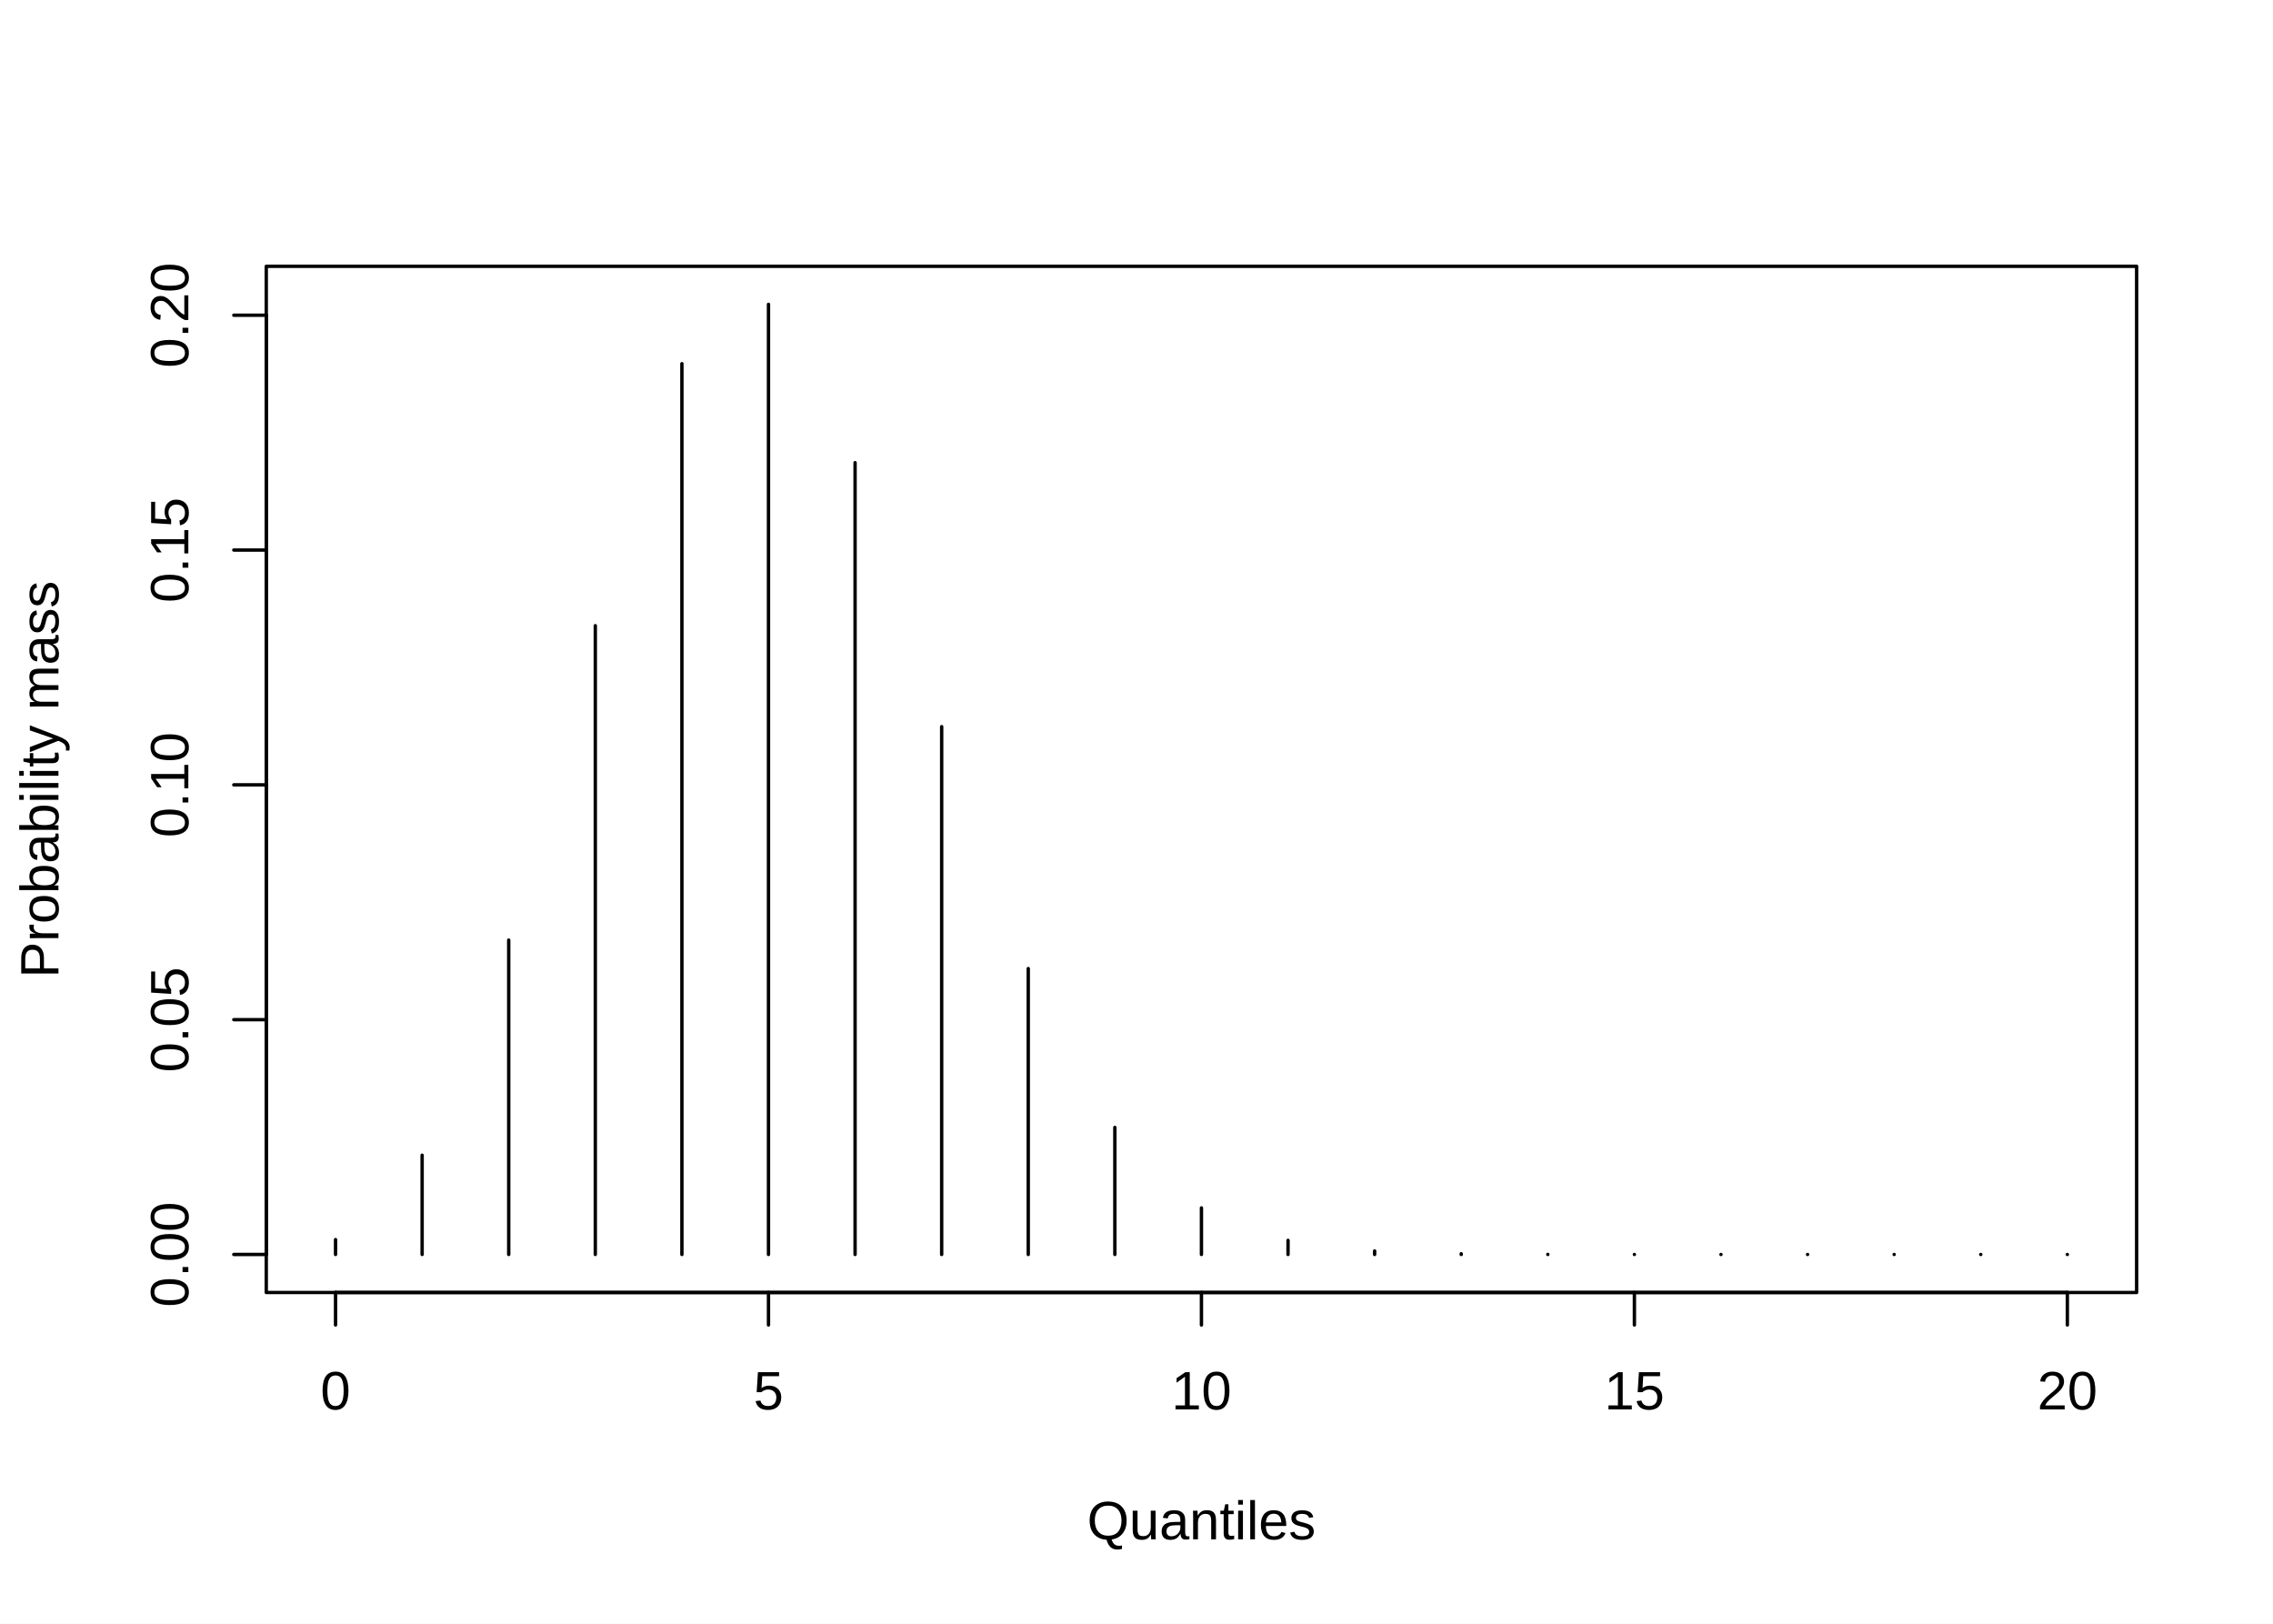
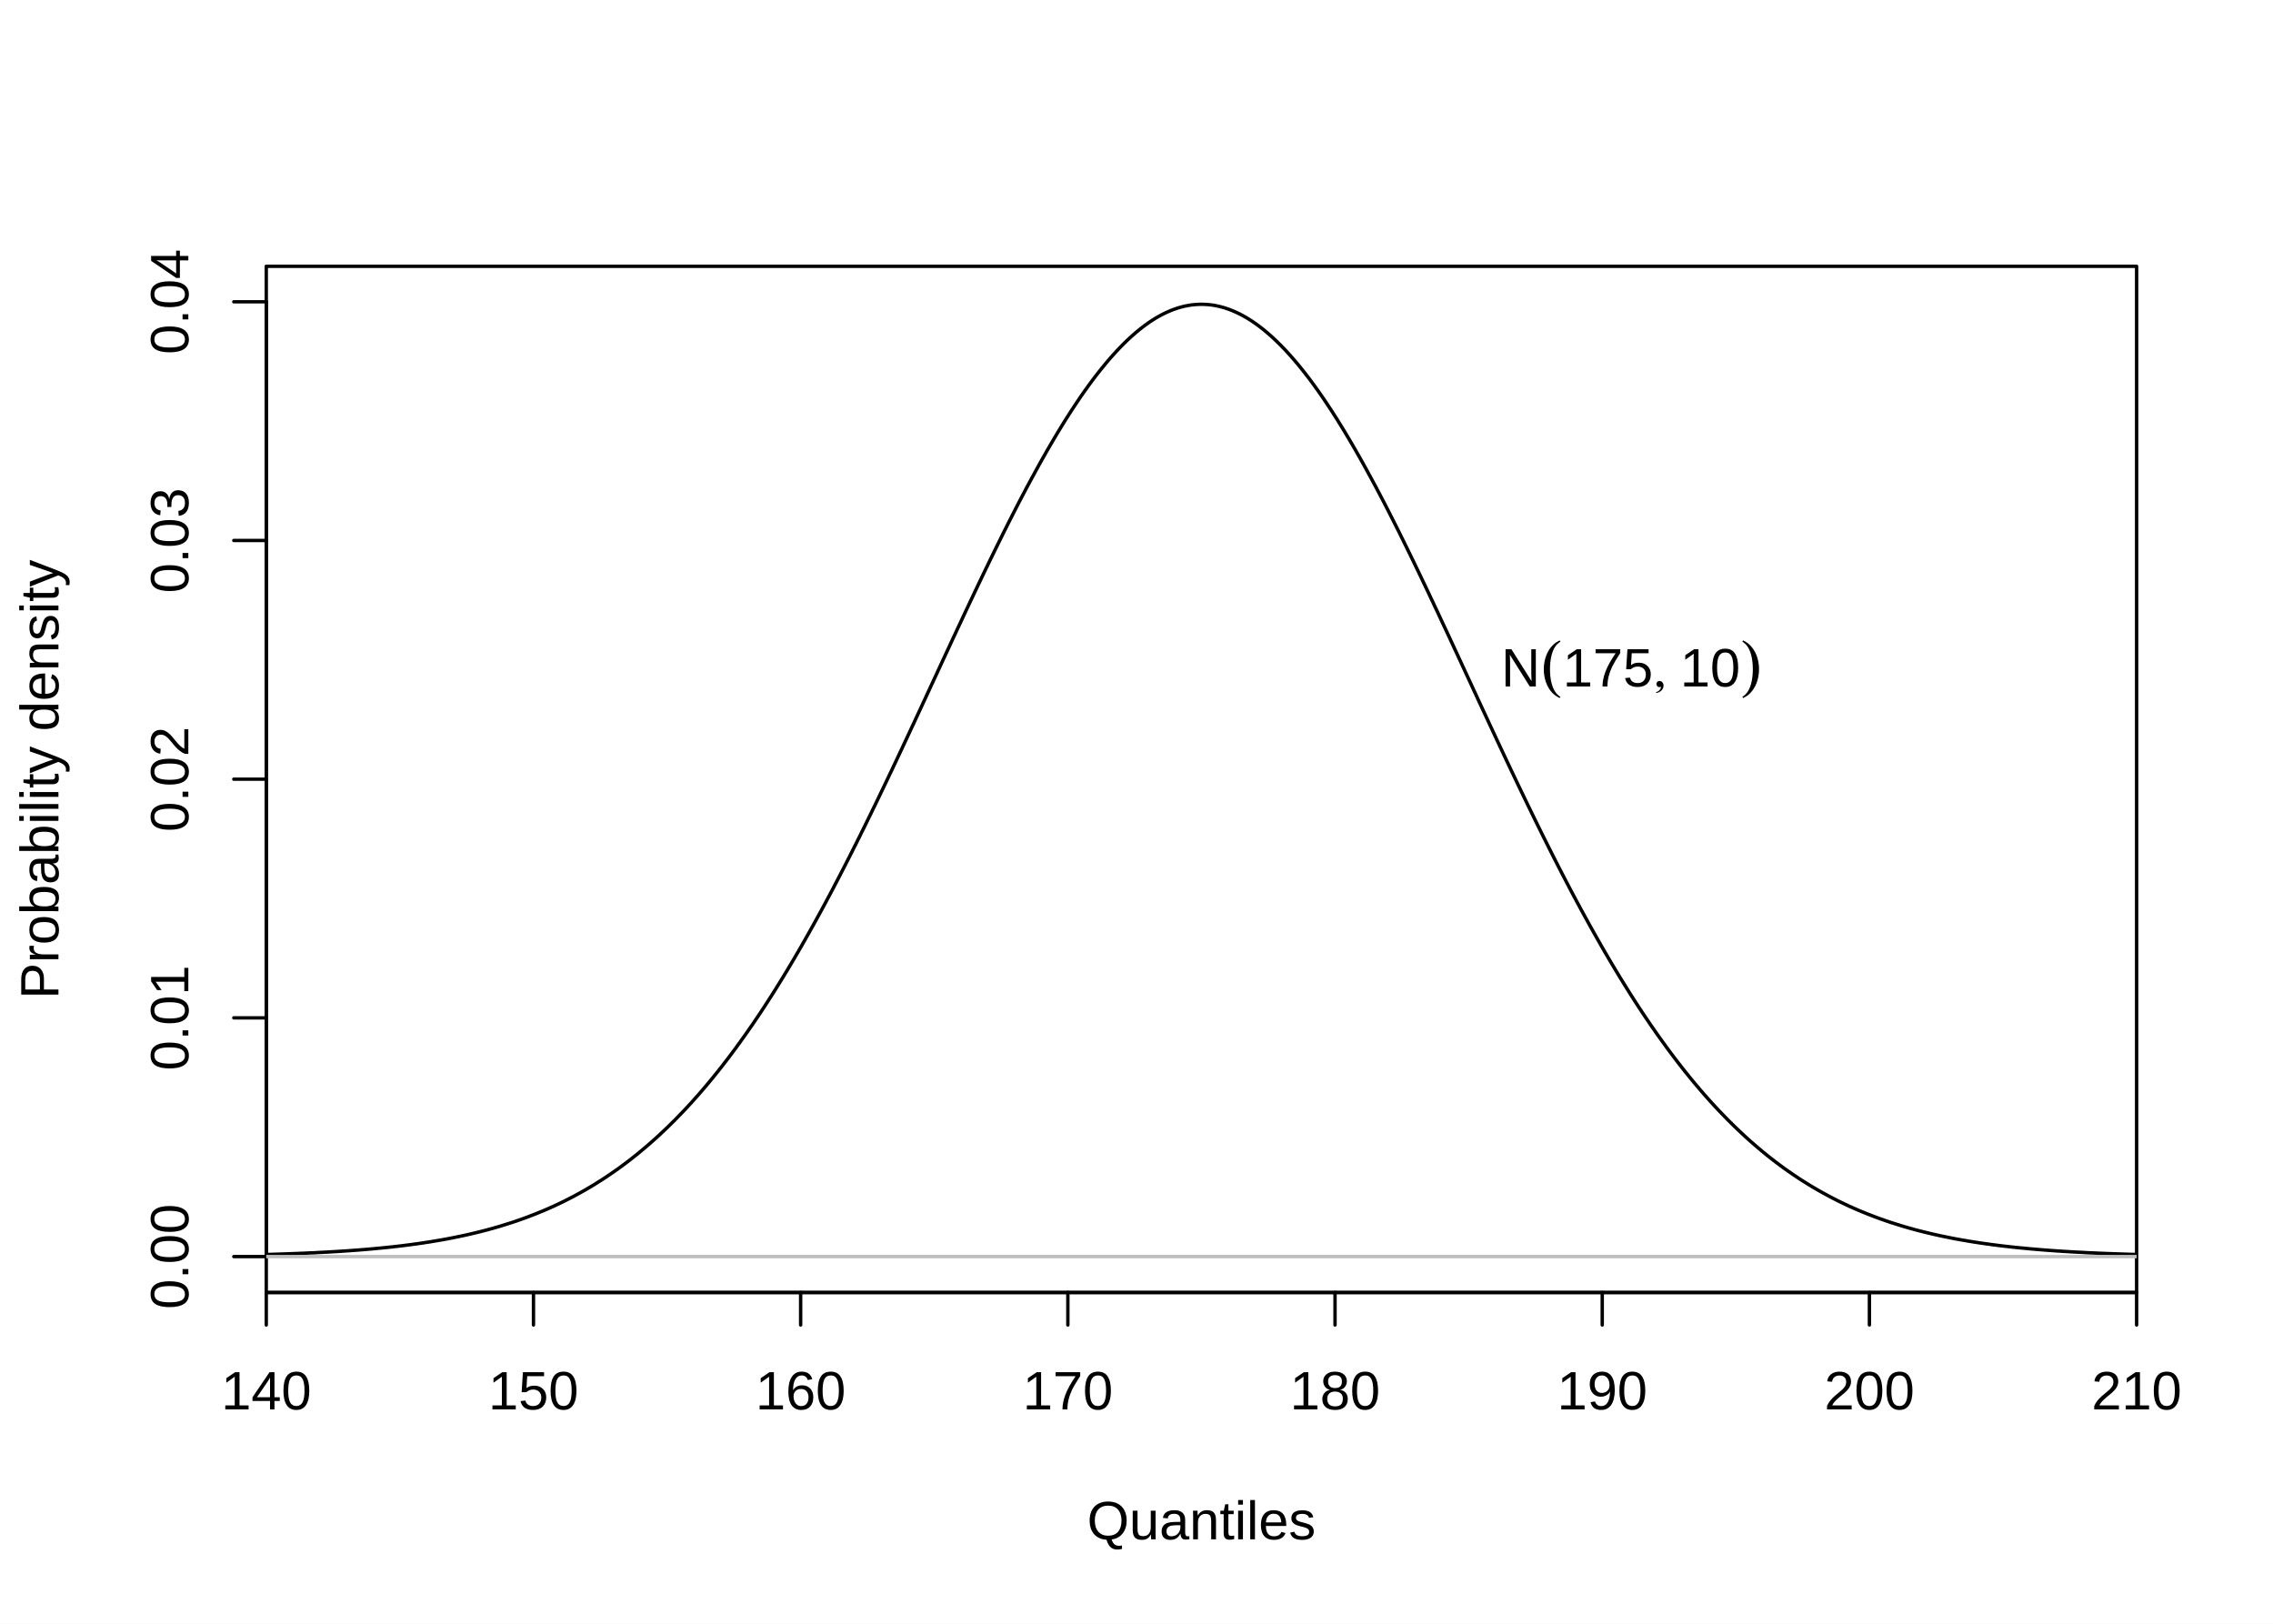
<svg xmlns="http://www.w3.org/2000/svg" viewBox="0 0 504.00 360.00">
  <defs>
    <style type="text/css">
    line, polyline, path, rect, circle {
      fill: none;
      stroke: #000000;
      stroke-linecap: round;
      stroke-linejoin: round;
      stroke-miterlimit: 10.00;
    }
  </style>
  </defs>
  <rect width="100%" height="100%" style="stroke: none; fill: #FFFFFF;" />
  <defs>
    <clipPath id="cpNTkuMDR8NDczLjc2fDI4Ni41Nnw1OS4wNA==">
      <rect x="59.04" y="59.04" width="414.72" height="227.52" />
    </clipPath>
  </defs>
-   <line x1="74.40" y1="278.13" x2="74.40" y2="274.83" style="stroke-width: 0.75;" clip-path="url(#cpNTkuMDR8NDczLjc2fDI4Ni41Nnw1OS4wNA==)" />
-   <line x1="93.60" y1="278.13" x2="93.60" y2="256.12" style="stroke-width: 0.75;" clip-path="url(#cpNTkuMDR8NDczLjc2fDI4Ni41Nnw1OS4wNA==)" />
-   <line x1="112.80" y1="278.13" x2="112.80" y2="208.43" style="stroke-width: 0.75;" clip-path="url(#cpNTkuMDR8NDczLjc2fDI4Ni41Nnw1OS4wNA==)" />
-   <line x1="132.00" y1="278.13" x2="132.00" y2="138.72" style="stroke-width: 0.75;" clip-path="url(#cpNTkuMDR8NDczLjc2fDI4Ni41Nnw1OS4wNA==)" />
-   <line x1="151.20" y1="278.13" x2="151.20" y2="80.63" style="stroke-width: 0.75;" clip-path="url(#cpNTkuMDR8NDczLjc2fDI4Ni41Nnw1OS4wNA==)" />
-   <line x1="170.40" y1="278.13" x2="170.40" y2="67.47" style="stroke-width: 0.75;" clip-path="url(#cpNTkuMDR8NDczLjc2fDI4Ni41Nnw1OS4wNA==)" />
-   <line x1="189.60" y1="278.13" x2="189.60" y2="102.58" style="stroke-width: 0.75;" clip-path="url(#cpNTkuMDR8NDczLjc2fDI4Ni41Nnw1OS4wNA==)" />
-   <line x1="208.80" y1="278.13" x2="208.80" y2="161.10" style="stroke-width: 0.75;" clip-path="url(#cpNTkuMDR8NDczLjc2fDI4Ni41Nnw1OS4wNA==)" />
-   <line x1="228.00" y1="278.13" x2="228.00" y2="214.74" style="stroke-width: 0.75;" clip-path="url(#cpNTkuMDR8NDczLjc2fDI4Ni41Nnw1OS4wNA==)" />
-   <line x1="247.20" y1="278.13" x2="247.20" y2="249.96" style="stroke-width: 0.75;" clip-path="url(#cpNTkuMDR8NDczLjc2fDI4Ni41Nnw1OS4wNA==)" />
-   <line x1="266.40" y1="278.13" x2="266.40" y2="267.80" style="stroke-width: 0.75;" clip-path="url(#cpNTkuMDR8NDczLjc2fDI4Ni41Nnw1OS4wNA==)" />
-   <line x1="285.60" y1="278.13" x2="285.60" y2="275.00" style="stroke-width: 0.75;" clip-path="url(#cpNTkuMDR8NDczLjc2fDI4Ni41Nnw1OS4wNA==)" />
-   <line x1="304.80" y1="278.13" x2="304.80" y2="277.35" style="stroke-width: 0.75;" clip-path="url(#cpNTkuMDR8NDczLjc2fDI4Ni41Nnw1OS4wNA==)" />
-   <line x1="324.00" y1="278.13" x2="324.00" y2="277.97" style="stroke-width: 0.75;" clip-path="url(#cpNTkuMDR8NDczLjc2fDI4Ni41Nnw1OS4wNA==)" />
-   <line x1="343.20" y1="278.13" x2="343.20" y2="278.11" style="stroke-width: 0.75;" clip-path="url(#cpNTkuMDR8NDczLjc2fDI4Ni41Nnw1OS4wNA==)" />
-   <line x1="362.40" y1="278.13" x2="362.40" y2="278.13" style="stroke-width: 0.75;" clip-path="url(#cpNTkuMDR8NDczLjc2fDI4Ni41Nnw1OS4wNA==)" />
-   <line x1="381.60" y1="278.13" x2="381.60" y2="278.13" style="stroke-width: 0.75;" clip-path="url(#cpNTkuMDR8NDczLjc2fDI4Ni41Nnw1OS4wNA==)" />
-   <line x1="400.80" y1="278.13" x2="400.80" y2="278.13" style="stroke-width: 0.75;" clip-path="url(#cpNTkuMDR8NDczLjc2fDI4Ni41Nnw1OS4wNA==)" />
-   <line x1="420.00" y1="278.13" x2="420.00" y2="278.13" style="stroke-width: 0.75;" clip-path="url(#cpNTkuMDR8NDczLjc2fDI4Ni41Nnw1OS4wNA==)" />
-   <line x1="439.20" y1="278.13" x2="439.20" y2="278.13" style="stroke-width: 0.75;" clip-path="url(#cpNTkuMDR8NDczLjc2fDI4Ni41Nnw1OS4wNA==)" />
-   <line x1="458.40" y1="278.13" x2="458.40" y2="278.13" style="stroke-width: 0.75;" clip-path="url(#cpNTkuMDR8NDczLjc2fDI4Ni41Nnw1OS4wNA==)" />
+   <polyline points="59.04,278.13 59.46,278.12 59.87,278.11 60.29,278.10 60.70,278.09 61.12,278.07 61.53,278.06 61.95,278.05 62.36,278.03 62.78,278.02 63.19,278.01 63.61,277.99 64.02,277.98 64.44,277.96 64.85,277.95 65.27,277.93 65.68,277.92 66.10,277.90 66.51,277.88 66.93,277.87 67.34,277.85 67.76,277.83 68.17,277.81 68.59,277.79 69.00,277.77 69.42,277.76 69.83,277.74 70.25,277.72 70.66,277.69 71.08,277.67 71.49,277.65 71.91,277.63 72.32,277.61 72.74,277.59 73.15,277.56 73.57,277.54 73.98,277.51 74.40,277.49 74.82,277.46 75.23,277.44 75.65,277.41 76.06,277.38 76.48,277.36 76.89,277.33 77.31,277.30 77.72,277.27 78.14,277.24 78.55,277.21 78.97,277.18 79.38,277.15 79.80,277.11 80.21,277.08 80.63,277.05 81.04,277.01 81.46,276.98 81.87,276.94 82.29,276.91 82.70,276.87 83.12,276.83 83.53,276.79 83.95,276.75 84.36,276.71 84.78,276.67 85.19,276.63 85.61,276.59 86.02,276.55 86.44,276.50 86.85,276.46 87.27,276.41 87.68,276.36 88.10,276.32 88.51,276.27 88.93,276.22 89.34,276.17 89.76,276.12 90.18,276.06 90.59,276.01 91.01,275.96 91.42,275.90 91.84,275.84 92.25,275.79 92.67,275.73 93.08,275.67 93.50,275.61 93.91,275.55 94.33,275.48 94.74,275.42 95.16,275.36 95.57,275.29 95.99,275.22 96.40,275.15 96.82,275.08 97.23,275.01 97.65,274.94 98.06,274.87 98.48,274.79 98.89,274.72 99.31,274.64 99.72,274.56 100.14,274.48 100.55,274.40 100.97,274.31 101.38,274.23 101.80,274.14 102.21,274.06 102.63,273.97 103.04,273.88 103.46,273.79 103.87,273.69 104.29,273.60 104.70,273.50 105.12,273.40 105.54,273.30 105.95,273.20 106.37,273.10 106.78,272.99 107.20,272.89 107.61,272.78 108.03,272.67 108.44,272.56 108.86,272.44 109.27,272.33 109.69,272.21 110.10,272.09 110.52,271.97 110.93,271.85 111.35,271.72 111.76,271.59 112.18,271.46 112.59,271.33 113.01,271.20 113.42,271.07 113.84,270.93 114.25,270.79 114.67,270.65 115.08,270.50 115.50,270.36 115.91,270.21 116.33,270.06 116.74,269.91 117.16,269.75 117.57,269.59 117.99,269.43 118.40,269.27 118.82,269.11 119.23,268.94 119.65,268.77 120.06,268.60 120.48,268.43 120.90,268.25 121.31,268.07 121.73,267.89 122.14,267.70 122.56,267.52 122.97,267.33 123.39,267.13 123.80,266.94 124.22,266.74 124.63,266.54 125.05,266.34 125.46,266.13 125.88,265.92 126.29,265.71 126.71,265.49 127.12,265.28 127.54,265.05 127.95,264.83 128.37,264.60 128.78,264.37 129.20,264.14 129.61,263.91 130.03,263.67 130.44,263.42 130.86,263.18 131.27,262.93 131.69,262.68 132.10,262.42 132.52,262.16 132.93,261.90 133.35,261.64 133.76,261.37 134.18,261.10 134.59,260.82 135.01,260.54 135.42,260.26 135.84,259.97 136.26,259.68 136.67,259.39 137.09,259.10 137.50,258.80 137.92,258.49 138.33,258.18 138.75,257.87 139.16,257.56 139.58,257.24 139.99,256.92 140.41,256.59 140.82,256.26 141.24,255.93 141.65,255.59 142.07,255.25 142.48,254.90 142.90,254.55 143.31,254.20 143.73,253.84 144.14,253.48 144.56,253.12 144.97,252.75 145.39,252.38 145.80,252.00 146.22,251.62 146.63,251.23 147.05,250.84 147.46,250.45 147.88,250.05 148.29,249.65 148.71,249.24 149.12,248.83 149.54,248.42 149.95,248.00 150.37,247.57 150.78,247.15 151.20,246.71 151.62,246.28 152.03,245.84 152.45,245.39 152.86,244.94 153.28,244.49 153.69,244.03 154.11,243.56 154.52,243.10 154.94,242.63 155.35,242.15 155.77,241.67 156.18,241.18 156.60,240.69 157.01,240.20 157.43,239.70 157.84,239.20 158.26,238.69 158.67,238.17 159.09,237.66 159.50,237.14 159.92,236.61 160.33,236.08 160.75,235.54 161.16,235.00 161.58,234.46 161.99,233.91 162.41,233.35 162.82,232.80 163.24,232.23 163.65,231.66 164.07,231.09 164.48,230.51 164.90,229.93 165.31,229.35 165.73,228.75 166.14,228.16 166.56,227.56 166.98,226.95 167.39,226.34 167.81,225.73 168.22,225.11 168.64,224.49 169.05,223.86 169.47,223.23 169.88,222.59 170.30,221.95 170.71,221.30 171.13,220.65 171.54,220.00 171.96,219.34 172.37,218.67 172.79,218.00 173.20,217.33 173.62,216.65 174.03,215.97 174.45,215.29 174.86,214.59 175.28,213.90 175.69,213.20 176.11,212.50 176.52,211.79 176.94,211.08 177.35,210.36 177.77,209.64 178.18,208.91 178.60,208.18 179.01,207.45 179.43,206.71 179.84,205.97 180.26,205.23 180.67,204.48 181.09,203.72 181.50,202.97 181.92,202.21 182.34,201.44 182.75,200.67 183.17,199.90 183.58,199.12 184.00,198.34 184.41,197.56 184.83,196.77 185.24,195.98 185.66,195.18 186.07,194.39 186.49,193.58 186.90,192.78 187.32,191.97 187.73,191.16 188.15,190.34 188.56,189.53 188.98,188.70 189.39,187.88 189.81,187.05 190.22,186.22 190.64,185.39 191.05,184.55 191.47,183.71 191.88,182.87 192.30,182.02 192.71,181.18 193.13,180.33 193.54,179.47 193.96,178.62 194.37,177.76 194.79,176.90 195.20,176.04 195.62,175.17 196.03,174.31 196.45,173.44 196.86,172.57 197.28,171.69 197.70,170.82 198.11,169.94 198.53,169.06 198.94,168.18 199.36,167.30 199.77,166.42 200.19,165.53 200.60,164.65 201.02,163.76 201.43,162.87 201.85,161.98 202.26,161.09 202.68,160.20 203.09,159.31 203.51,158.41 203.92,157.52 204.34,156.62 204.75,155.73 205.17,154.83 205.58,153.93 206.00,153.04 206.41,152.14 206.83,151.24 207.24,150.35 207.66,149.45 208.07,148.55 208.49,147.65 208.90,146.76 209.32,145.86 209.73,144.97 210.15,144.07 210.56,143.18 210.98,142.28 211.39,141.39 211.81,140.50 212.22,139.61 212.64,138.72 213.06,137.83 213.47,136.94 213.89,136.05 214.30,135.17 214.72,134.29 215.13,133.40 215.55,132.53 215.96,131.65 216.38,130.77 216.79,129.90 217.21,129.03 217.62,128.16 218.04,127.29 218.45,126.43 218.87,125.57 219.28,124.71 219.70,123.85 220.11,123.00 220.53,122.15 220.94,121.30 221.36,120.46 221.77,119.62 222.19,118.78 222.60,117.94 223.02,117.11 223.43,116.29 223.85,115.46 224.26,114.65 224.68,113.83 225.09,113.02 225.51,112.21 225.92,111.41 226.34,110.61 226.75,109.82 227.17,109.03 227.58,108.24 228.00,107.46 228.42,106.69 228.83,105.92 229.25,105.16 229.66,104.40 230.08,103.64 230.49,102.89 230.91,102.15 231.32,101.41 231.74,100.68 232.15,99.95 232.57,99.23 232.98,98.52 233.40,97.81 233.81,97.11 234.23,96.41 234.64,95.72 235.06,95.04 235.47,94.36 235.89,93.69 236.30,93.02 236.72,92.37 237.13,91.72 237.55,91.07 237.96,90.44 238.38,89.81 238.79,89.19 239.21,88.57 239.62,87.96 240.04,87.36 240.45,86.77 240.87,86.19 241.28,85.61 241.70,85.04 242.11,84.48 242.53,83.92 242.94,83.38 243.36,82.84 243.78,82.31 244.19,81.79 244.61,81.28 245.02,80.77 245.44,80.28 245.85,79.79 246.27,79.31 246.68,78.84 247.10,78.38 247.51,77.93 247.93,77.48 248.34,77.05 248.76,76.62 249.17,76.21 249.59,75.80 250.00,75.40 250.42,75.01 250.83,74.63 251.25,74.26 251.66,73.90 252.08,73.55 252.49,73.20 252.91,72.87 253.32,72.55 253.74,72.23 254.15,71.93 254.57,71.63 254.98,71.35 255.40,71.07 255.81,70.81 256.23,70.55 256.64,70.31 257.06,70.07 257.47,69.85 257.89,69.63 258.30,69.43 258.72,69.23 259.14,69.05 259.55,68.87 259.97,68.71 260.38,68.55 260.80,68.41 261.21,68.27 261.63,68.15 262.04,68.04 262.46,67.93 262.87,67.84 263.29,67.76 263.70,67.68 264.12,67.62 264.53,67.57 264.95,67.53 265.36,67.50 265.78,67.48 266.19,67.47 266.61,67.47 267.02,67.48 267.44,67.50 267.85,67.53 268.27,67.57 268.68,67.62 269.10,67.68 269.51,67.76 269.93,67.84 270.34,67.93 270.76,68.04 271.17,68.15 271.59,68.27 272.00,68.41 272.42,68.55 272.83,68.71 273.25,68.87 273.66,69.05 274.08,69.23 274.50,69.43 274.91,69.63 275.33,69.85 275.74,70.07 276.16,70.31 276.57,70.55 276.99,70.81 277.40,71.07 277.82,71.35 278.23,71.63 278.65,71.93 279.06,72.23 279.48,72.55 279.89,72.87 280.31,73.20 280.72,73.55 281.14,73.90 281.55,74.26 281.97,74.63 282.38,75.01 282.80,75.40 283.21,75.80 283.63,76.21 284.04,76.62 284.46,77.05 284.87,77.48 285.29,77.93 285.70,78.38 286.12,78.84 286.53,79.31 286.95,79.79 287.36,80.28 287.78,80.77 288.19,81.28 288.61,81.79 289.02,82.31 289.44,82.84 289.86,83.38 290.27,83.92 290.69,84.48 291.10,85.04 291.52,85.61 291.93,86.19 292.35,86.77 292.76,87.36 293.18,87.96 293.59,88.57 294.01,89.19 294.42,89.81 294.84,90.44 295.25,91.07 295.67,91.72 296.08,92.37 296.50,93.02 296.91,93.69 297.33,94.36 297.74,95.04 298.16,95.72 298.57,96.41 298.99,97.11 299.40,97.81 299.82,98.52 300.23,99.23 300.65,99.95 301.06,100.68 301.48,101.41 301.89,102.15 302.31,102.89 302.72,103.64 303.14,104.40 303.55,105.16 303.97,105.92 304.38,106.69 304.80,107.46 305.22,108.24 305.63,109.03 306.05,109.82 306.46,110.61 306.88,111.41 307.29,112.21 307.71,113.02 308.12,113.83 308.54,114.65 308.95,115.46 309.37,116.29 309.78,117.11 310.20,117.94 310.61,118.78 311.03,119.62 311.44,120.46 311.86,121.30 312.27,122.15 312.69,123.00 313.10,123.85 313.52,124.71 313.93,125.57 314.35,126.43 314.76,127.29 315.18,128.16 315.59,129.03 316.01,129.90 316.42,130.77 316.84,131.65 317.25,132.53 317.67,133.40 318.08,134.29 318.50,135.17 318.91,136.05 319.33,136.94 319.74,137.83 320.16,138.72 320.58,139.61 320.99,140.50 321.41,141.39 321.82,142.28 322.24,143.18 322.65,144.07 323.07,144.97 323.48,145.86 323.90,146.76 324.31,147.65 324.73,148.55 325.14,149.45 325.56,150.35 325.97,151.24 326.39,152.14 326.80,153.04 327.22,153.93 327.63,154.83 328.05,155.73 328.46,156.62 328.88,157.52 329.29,158.41 329.71,159.31 330.12,160.20 330.54,161.09 330.95,161.98 331.37,162.87 331.78,163.76 332.20,164.65 332.61,165.53 333.03,166.42 333.44,167.30 333.86,168.18 334.27,169.06 334.69,169.94 335.10,170.82 335.52,171.69 335.94,172.57 336.35,173.44 336.77,174.31 337.18,175.17 337.60,176.04 338.01,176.90 338.43,177.76 338.84,178.62 339.26,179.47 339.67,180.33 340.09,181.18 340.50,182.02 340.92,182.87 341.33,183.71 341.75,184.55 342.16,185.39 342.58,186.22 342.99,187.05 343.41,187.88 343.82,188.70 344.24,189.53 344.65,190.34 345.07,191.16 345.48,191.97 345.90,192.78 346.31,193.58 346.73,194.39 347.14,195.18 347.56,195.98 347.97,196.77 348.39,197.56 348.80,198.34 349.22,199.12 349.63,199.90 350.05,200.67 350.46,201.44 350.88,202.21 351.30,202.97 351.71,203.72 352.13,204.48 352.54,205.23 352.96,205.97 353.37,206.71 353.79,207.45 354.20,208.18 354.62,208.91 355.03,209.64 355.45,210.36 355.86,211.08 356.28,211.79 356.69,212.50 357.11,213.20 357.52,213.90 357.94,214.59 358.35,215.29 358.77,215.97 359.18,216.65 359.60,217.33 360.01,218.00 360.43,218.67 360.84,219.34 361.26,220.00 361.67,220.65 362.09,221.30 362.50,221.95 362.92,222.59 363.33,223.23 363.75,223.86 364.16,224.49 364.58,225.11 364.99,225.73 365.41,226.34 365.82,226.95 366.24,227.56 366.66,228.16 367.07,228.75 367.49,229.35 367.90,229.93 368.32,230.51 368.73,231.09 369.15,231.66 369.56,232.23 369.98,232.80 370.39,233.35 370.81,233.91 371.22,234.46 371.64,235.00 372.05,235.54 372.47,236.08 372.88,236.61 373.30,237.14 373.71,237.66 374.13,238.17 374.54,238.69 374.96,239.20 375.37,239.70 375.79,240.20 376.20,240.69 376.62,241.18 377.03,241.67 377.45,242.15 377.86,242.63 378.28,243.10 378.69,243.56 379.11,244.03 379.52,244.49 379.94,244.94 380.35,245.39 380.77,245.84 381.18,246.28 381.60,246.71 382.02,247.15 382.43,247.57 382.85,248.00 383.26,248.42 383.68,248.83 384.09,249.24 384.51,249.65 384.92,250.05 385.34,250.45 385.75,250.84 386.17,251.23 386.58,251.62 387.00,252.00 387.41,252.38 387.83,252.75 388.24,253.12 388.66,253.48 389.07,253.84 389.49,254.20 389.90,254.55 390.32,254.90 390.73,255.25 391.15,255.59 391.56,255.93 391.98,256.26 392.39,256.59 392.81,256.92 393.22,257.24 393.64,257.56 394.05,257.87 394.47,258.18 394.88,258.49 395.30,258.80 395.71,259.10 396.13,259.39 396.54,259.68 396.96,259.97 397.38,260.26 397.79,260.54 398.21,260.82 398.62,261.10 399.04,261.37 399.45,261.64 399.87,261.90 400.28,262.16 400.70,262.42 401.11,262.68 401.53,262.93 401.94,263.18 402.36,263.42 402.77,263.67 403.19,263.91 403.60,264.14 404.02,264.37 404.43,264.60 404.85,264.83 405.26,265.05 405.68,265.28 406.09,265.49 406.51,265.71 406.92,265.92 407.34,266.13 407.75,266.34 408.17,266.54 408.58,266.74 409.00,266.94 409.41,267.13 409.83,267.33 410.24,267.52 410.66,267.70 411.07,267.89 411.49,268.07 411.90,268.25 412.32,268.43 412.74,268.60 413.15,268.77 413.57,268.94 413.98,269.11 414.40,269.27 414.81,269.43 415.23,269.59 415.64,269.75 416.06,269.91 416.47,270.06 416.89,270.21 417.30,270.36 417.72,270.50 418.13,270.65 418.55,270.79 418.96,270.93 419.38,271.07 419.79,271.20 420.21,271.33 420.62,271.46 421.04,271.59 421.45,271.72 421.87,271.85 422.28,271.97 422.70,272.09 423.11,272.21 423.53,272.33 423.94,272.44 424.36,272.56 424.77,272.67 425.19,272.78 425.60,272.89 426.02,272.99 426.43,273.10 426.85,273.20 427.26,273.30 427.68,273.40 428.10,273.50 428.51,273.60 428.93,273.69 429.34,273.79 429.76,273.88 430.17,273.97 430.59,274.06 431.00,274.14 431.42,274.23 431.83,274.31 432.25,274.40 432.66,274.48 433.08,274.56 433.49,274.64 433.91,274.72 434.32,274.79 434.74,274.87 435.15,274.94 435.57,275.01 435.98,275.08 436.40,275.15 436.81,275.22 437.23,275.29 437.64,275.36 438.06,275.42 438.47,275.48 438.89,275.55 439.30,275.61 439.72,275.67 440.13,275.73 440.55,275.79 440.96,275.84 441.38,275.90 441.79,275.96 442.21,276.01 442.62,276.06 443.04,276.12 443.46,276.17 443.87,276.22 444.29,276.27 444.70,276.32 445.12,276.36 445.53,276.41 445.95,276.46 446.36,276.50 446.78,276.55 447.19,276.59 447.61,276.63 448.02,276.67 448.44,276.71 448.85,276.75 449.27,276.79 449.68,276.83 450.10,276.87 450.51,276.91 450.93,276.94 451.34,276.98 451.76,277.01 452.17,277.05 452.59,277.08 453.00,277.11 453.42,277.15 453.83,277.18 454.25,277.21 454.66,277.24 455.08,277.27 455.49,277.30 455.91,277.33 456.32,277.36 456.74,277.38 457.15,277.41 457.57,277.44 457.98,277.46 458.40,277.49 458.82,277.51 459.23,277.54 459.65,277.56 460.06,277.59 460.48,277.61 460.89,277.63 461.31,277.65 461.72,277.67 462.14,277.69 462.55,277.72 462.97,277.74 463.38,277.76 463.80,277.77 464.21,277.79 464.63,277.81 465.04,277.83 465.46,277.85 465.87,277.87 466.29,277.88 466.70,277.90 467.12,277.92 467.53,277.93 467.95,277.95 468.36,277.96 468.78,277.98 469.19,277.99 469.61,278.01 470.02,278.02 470.44,278.03 470.85,278.05 471.27,278.06 471.68,278.07 472.10,278.09 472.51,278.10 472.93,278.11 473.34,278.12 473.76,278.13 " style="stroke-width: 0.75;" clip-path="url(#cpNTkuMDR8NDczLjc2fDI4Ni41Nnw1OS4wNA==)" />
  <defs>
    <clipPath id="cpMHw1MDR8MzYwfDA=">
      <rect x="0.00" y="0.00" width="504.00" height="360.00" />
    </clipPath>
  </defs>
-   <line x1="74.40" y1="286.56" x2="458.40" y2="286.56" style="stroke-width: 0.75;" clip-path="url(#cpMHw1MDR8MzYwfDA=)" />
-   <line x1="74.40" y1="286.56" x2="74.40" y2="293.76" style="stroke-width: 0.75;" clip-path="url(#cpMHw1MDR8MzYwfDA=)" />
-   <line x1="170.40" y1="286.56" x2="170.40" y2="293.76" style="stroke-width: 0.75;" clip-path="url(#cpMHw1MDR8MzYwfDA=)" />
-   <line x1="266.40" y1="286.56" x2="266.40" y2="293.76" style="stroke-width: 0.75;" clip-path="url(#cpMHw1MDR8MzYwfDA=)" />
-   <line x1="362.40" y1="286.56" x2="362.40" y2="293.76" style="stroke-width: 0.75;" clip-path="url(#cpMHw1MDR8MzYwfDA=)" />
-   <line x1="458.40" y1="286.56" x2="458.40" y2="293.76" style="stroke-width: 0.75;" clip-path="url(#cpMHw1MDR8MzYwfDA=)" />
+   <line x1="59.04" y1="286.56" x2="473.76" y2="286.56" style="stroke-width: 0.75;" clip-path="url(#cpMHw1MDR8MzYwfDA=)" />
+   <line x1="59.04" y1="286.56" x2="59.04" y2="293.76" style="stroke-width: 0.75;" clip-path="url(#cpMHw1MDR8MzYwfDA=)" />
+   <line x1="118.29" y1="286.56" x2="118.29" y2="293.76" style="stroke-width: 0.75;" clip-path="url(#cpMHw1MDR8MzYwfDA=)" />
+   <line x1="177.53" y1="286.56" x2="177.53" y2="293.76" style="stroke-width: 0.75;" clip-path="url(#cpMHw1MDR8MzYwfDA=)" />
+   <line x1="236.78" y1="286.56" x2="236.78" y2="293.76" style="stroke-width: 0.75;" clip-path="url(#cpMHw1MDR8MzYwfDA=)" />
+   <line x1="296.02" y1="286.56" x2="296.02" y2="293.76" style="stroke-width: 0.75;" clip-path="url(#cpMHw1MDR8MzYwfDA=)" />
+   <line x1="355.27" y1="286.56" x2="355.27" y2="293.76" style="stroke-width: 0.75;" clip-path="url(#cpMHw1MDR8MzYwfDA=)" />
+   <line x1="414.51" y1="286.56" x2="414.51" y2="293.76" style="stroke-width: 0.75;" clip-path="url(#cpMHw1MDR8MzYwfDA=)" />
+   <line x1="473.76" y1="286.56" x2="473.76" y2="293.76" style="stroke-width: 0.75;" clip-path="url(#cpMHw1MDR8MzYwfDA=)" />
  <g clip-path="url(#cpMHw1MDR8MzYwfDA=)">
-     <text x="71.06" y="312.48" style="font-size: 12.00px; font-family: Arial;" textLength="6.67px" lengthAdjust="spacingAndGlyphs">0</text>
+     <text x="49.03" y="312.48" style="font-size: 12.00px; font-family: Arial;" textLength="20.02px" lengthAdjust="spacingAndGlyphs">140</text>
  </g>
  <g clip-path="url(#cpMHw1MDR8MzYwfDA=)">
-     <text x="167.06" y="312.48" style="font-size: 12.00px; font-family: Arial;" textLength="6.67px" lengthAdjust="spacingAndGlyphs">5</text>
+     <text x="108.27" y="312.48" style="font-size: 12.00px; font-family: Arial;" textLength="20.02px" lengthAdjust="spacingAndGlyphs">150</text>
  </g>
  <g clip-path="url(#cpMHw1MDR8MzYwfDA=)">
-     <text x="259.73" y="312.48" style="font-size: 12.00px; font-family: Arial;" textLength="13.35px" lengthAdjust="spacingAndGlyphs">10</text>
+     <text x="167.52" y="312.48" style="font-size: 12.00px; font-family: Arial;" textLength="20.02px" lengthAdjust="spacingAndGlyphs">160</text>
  </g>
  <g clip-path="url(#cpMHw1MDR8MzYwfDA=)">
-     <text x="355.73" y="312.48" style="font-size: 12.00px; font-family: Arial;" textLength="13.35px" lengthAdjust="spacingAndGlyphs">15</text>
+     <text x="226.77" y="312.48" style="font-size: 12.00px; font-family: Arial;" textLength="20.02px" lengthAdjust="spacingAndGlyphs">170</text>
  </g>
  <g clip-path="url(#cpMHw1MDR8MzYwfDA=)">
-     <text x="451.73" y="312.48" style="font-size: 12.00px; font-family: Arial;" textLength="13.35px" lengthAdjust="spacingAndGlyphs">20</text>
-   </g>
-   <line x1="59.04" y1="278.13" x2="59.04" y2="69.89" style="stroke-width: 0.75;" clip-path="url(#cpMHw1MDR8MzYwfDA=)" />
-   <line x1="59.04" y1="278.13" x2="51.84" y2="278.13" style="stroke-width: 0.75;" clip-path="url(#cpMHw1MDR8MzYwfDA=)" />
-   <line x1="59.04" y1="226.07" x2="51.84" y2="226.07" style="stroke-width: 0.75;" clip-path="url(#cpMHw1MDR8MzYwfDA=)" />
-   <line x1="59.04" y1="174.01" x2="51.84" y2="174.01" style="stroke-width: 0.75;" clip-path="url(#cpMHw1MDR8MzYwfDA=)" />
-   <line x1="59.04" y1="121.95" x2="51.84" y2="121.95" style="stroke-width: 0.75;" clip-path="url(#cpMHw1MDR8MzYwfDA=)" />
-   <line x1="59.04" y1="69.89" x2="51.84" y2="69.89" style="stroke-width: 0.75;" clip-path="url(#cpMHw1MDR8MzYwfDA=)" />
-   <g clip-path="url(#cpMHw1MDR8MzYwfDA=)">
-     <text transform="translate(41.76,289.81) rotate(-90)" style="font-size: 12.00px; font-family: Arial;" textLength="23.36px" lengthAdjust="spacingAndGlyphs">0.00</text>
+     <text x="286.01" y="312.48" style="font-size: 12.00px; font-family: Arial;" textLength="20.02px" lengthAdjust="spacingAndGlyphs">180</text>
  </g>
  <g clip-path="url(#cpMHw1MDR8MzYwfDA=)">
-     <text transform="translate(41.76,237.75) rotate(-90)" style="font-size: 12.00px; font-family: Arial;" textLength="23.36px" lengthAdjust="spacingAndGlyphs">0.05</text>
+     <text x="345.26" y="312.48" style="font-size: 12.00px; font-family: Arial;" textLength="20.02px" lengthAdjust="spacingAndGlyphs">190</text>
  </g>
  <g clip-path="url(#cpMHw1MDR8MzYwfDA=)">
-     <text transform="translate(41.76,185.69) rotate(-90)" style="font-size: 12.00px; font-family: Arial;" textLength="23.36px" lengthAdjust="spacingAndGlyphs">0.10</text>
+     <text x="404.50" y="312.48" style="font-size: 12.00px; font-family: Arial;" textLength="20.02px" lengthAdjust="spacingAndGlyphs">200</text>
  </g>
  <g clip-path="url(#cpMHw1MDR8MzYwfDA=)">
-     <text transform="translate(41.76,133.63) rotate(-90)" style="font-size: 12.00px; font-family: Arial;" textLength="23.36px" lengthAdjust="spacingAndGlyphs">0.15</text>
+     <text x="463.75" y="312.48" style="font-size: 12.00px; font-family: Arial;" textLength="20.02px" lengthAdjust="spacingAndGlyphs">210</text>
+   </g>
+   <line x1="59.04" y1="278.60" x2="59.04" y2="66.91" style="stroke-width: 0.75;" clip-path="url(#cpMHw1MDR8MzYwfDA=)" />
+   <line x1="59.04" y1="278.60" x2="51.84" y2="278.60" style="stroke-width: 0.75;" clip-path="url(#cpMHw1MDR8MzYwfDA=)" />
+   <line x1="59.04" y1="225.67" x2="51.84" y2="225.67" style="stroke-width: 0.75;" clip-path="url(#cpMHw1MDR8MzYwfDA=)" />
+   <line x1="59.04" y1="172.75" x2="51.84" y2="172.75" style="stroke-width: 0.75;" clip-path="url(#cpMHw1MDR8MzYwfDA=)" />
+   <line x1="59.04" y1="119.83" x2="51.84" y2="119.83" style="stroke-width: 0.75;" clip-path="url(#cpMHw1MDR8MzYwfDA=)" />
+   <line x1="59.04" y1="66.91" x2="51.84" y2="66.91" style="stroke-width: 0.75;" clip-path="url(#cpMHw1MDR8MzYwfDA=)" />
+   <g clip-path="url(#cpMHw1MDR8MzYwfDA=)">
+     <text transform="translate(41.76,290.27) rotate(-90)" style="font-size: 12.00px; font-family: Arial;" textLength="23.36px" lengthAdjust="spacingAndGlyphs">0.00</text>
  </g>
  <g clip-path="url(#cpMHw1MDR8MzYwfDA=)">
-     <text transform="translate(41.76,81.57) rotate(-90)" style="font-size: 12.00px; font-family: Arial;" textLength="23.36px" lengthAdjust="spacingAndGlyphs">0.20</text>
+     <text transform="translate(41.76,237.35) rotate(-90)" style="font-size: 12.00px; font-family: Arial;" textLength="23.36px" lengthAdjust="spacingAndGlyphs">0.01</text>
+   </g>
+   <g clip-path="url(#cpMHw1MDR8MzYwfDA=)">
+     <text transform="translate(41.76,184.43) rotate(-90)" style="font-size: 12.00px; font-family: Arial;" textLength="23.36px" lengthAdjust="spacingAndGlyphs">0.02</text>
+   </g>
+   <g clip-path="url(#cpMHw1MDR8MzYwfDA=)">
+     <text transform="translate(41.76,131.51) rotate(-90)" style="font-size: 12.00px; font-family: Arial;" textLength="23.36px" lengthAdjust="spacingAndGlyphs">0.03</text>
+   </g>
+   <g clip-path="url(#cpMHw1MDR8MzYwfDA=)">
+     <text transform="translate(41.76,78.58) rotate(-90)" style="font-size: 12.00px; font-family: Arial;" textLength="23.36px" lengthAdjust="spacingAndGlyphs">0.04</text>
  </g>
  <polyline points="59.04,286.56 473.76,286.56 473.76,59.04 59.04,59.04 59.04,286.56 " style="stroke-width: 0.75;" clip-path="url(#cpMHw1MDR8MzYwfDA=)" />
  <g clip-path="url(#cpMHw1MDR8MzYwfDA=)">
    <text x="241.05" y="341.28" style="font-size: 12.00px; font-family: Arial;" textLength="50.70px" lengthAdjust="spacingAndGlyphs">Quantiles</text>
  </g>
  <g clip-path="url(#cpMHw1MDR8MzYwfDA=)">
-     <text transform="translate(12.96,216.82) rotate(-90)" style="font-size: 12.00px; font-family: Arial;" textLength="88.03px" lengthAdjust="spacingAndGlyphs">Probability mass</text>
+     <text transform="translate(12.96,221.49) rotate(-90)" style="font-size: 12.00px; font-family: Arial;" textLength="97.38px" lengthAdjust="spacingAndGlyphs">Probability density</text>
+   </g>
+   <defs>
+     <clipPath id="cpNTkuMDR8NDczLjc2fDI4Ni41Nnw1OS4wNA==">
+       <rect x="59.04" y="59.04" width="414.72" height="227.52" />
+     </clipPath>
+   </defs>
+   <line x1="59.04" y1="278.60" x2="473.76" y2="278.60" style="stroke-width: 0.75; stroke: #BEBEBE;" clip-path="url(#cpNTkuMDR8NDczLjc2fDI4Ni41Nnw1OS4wNA==)" />
+   <g clip-path="url(#cpNTkuMDR8NDczLjc2fDI4Ni41Nnw1OS4wNA==)">
+     <text x="332.85" y="152.19" style="font-size: 12.00px; font-family: Arial;" textLength="8.67px" lengthAdjust="spacingAndGlyphs">N</text>
+   </g>
+   <g clip-path="url(#cpNTkuMDR8NDczLjc2fDI4Ni41Nnw1OS4wNA==)">
+     <text x="341.51" y="152.19" style="font-size: 15.00px; font-family: Symbol;" textLength="5.00px" lengthAdjust="spacingAndGlyphs">(</text>
+   </g>
+   <g clip-path="url(#cpNTkuMDR8NDczLjc2fDI4Ni41Nnw1OS4wNA==)">
+     <text x="346.51" y="152.19" style="font-size: 12.00px; font-family: Arial;" textLength="20.02px" lengthAdjust="spacingAndGlyphs">175</text>
+   </g>
+   <g clip-path="url(#cpNTkuMDR8NDczLjc2fDI4Ni41Nnw1OS4wNA==)">
+     <text x="366.53" y="152.19" style="font-size: 12.00px; font-family: Symbol;" textLength="3.00px" lengthAdjust="spacingAndGlyphs">,</text>
+   </g>
+   <g clip-path="url(#cpNTkuMDR8NDczLjc2fDI4Ni41Nnw1OS4wNA==)">
+     <text x="369.53" y="152.19" style="font-size: 12.00px; font-family: Symbol;" textLength="3.00px" lengthAdjust="spacingAndGlyphs"> </text>
+   </g>
+   <g clip-path="url(#cpNTkuMDR8NDczLjc2fDI4Ni41Nnw1OS4wNA==)">
+     <text x="372.53" y="152.19" style="font-size: 12.00px; font-family: Arial;" textLength="13.35px" lengthAdjust="spacingAndGlyphs">10</text>
+   </g>
+   <g clip-path="url(#cpNTkuMDR8NDczLjc2fDI4Ni41Nnw1OS4wNA==)">
+     <text x="385.88" y="152.19" style="font-size: 15.00px; font-family: Symbol;" textLength="5.00px" lengthAdjust="spacingAndGlyphs">)</text>
  </g>
</svg>
